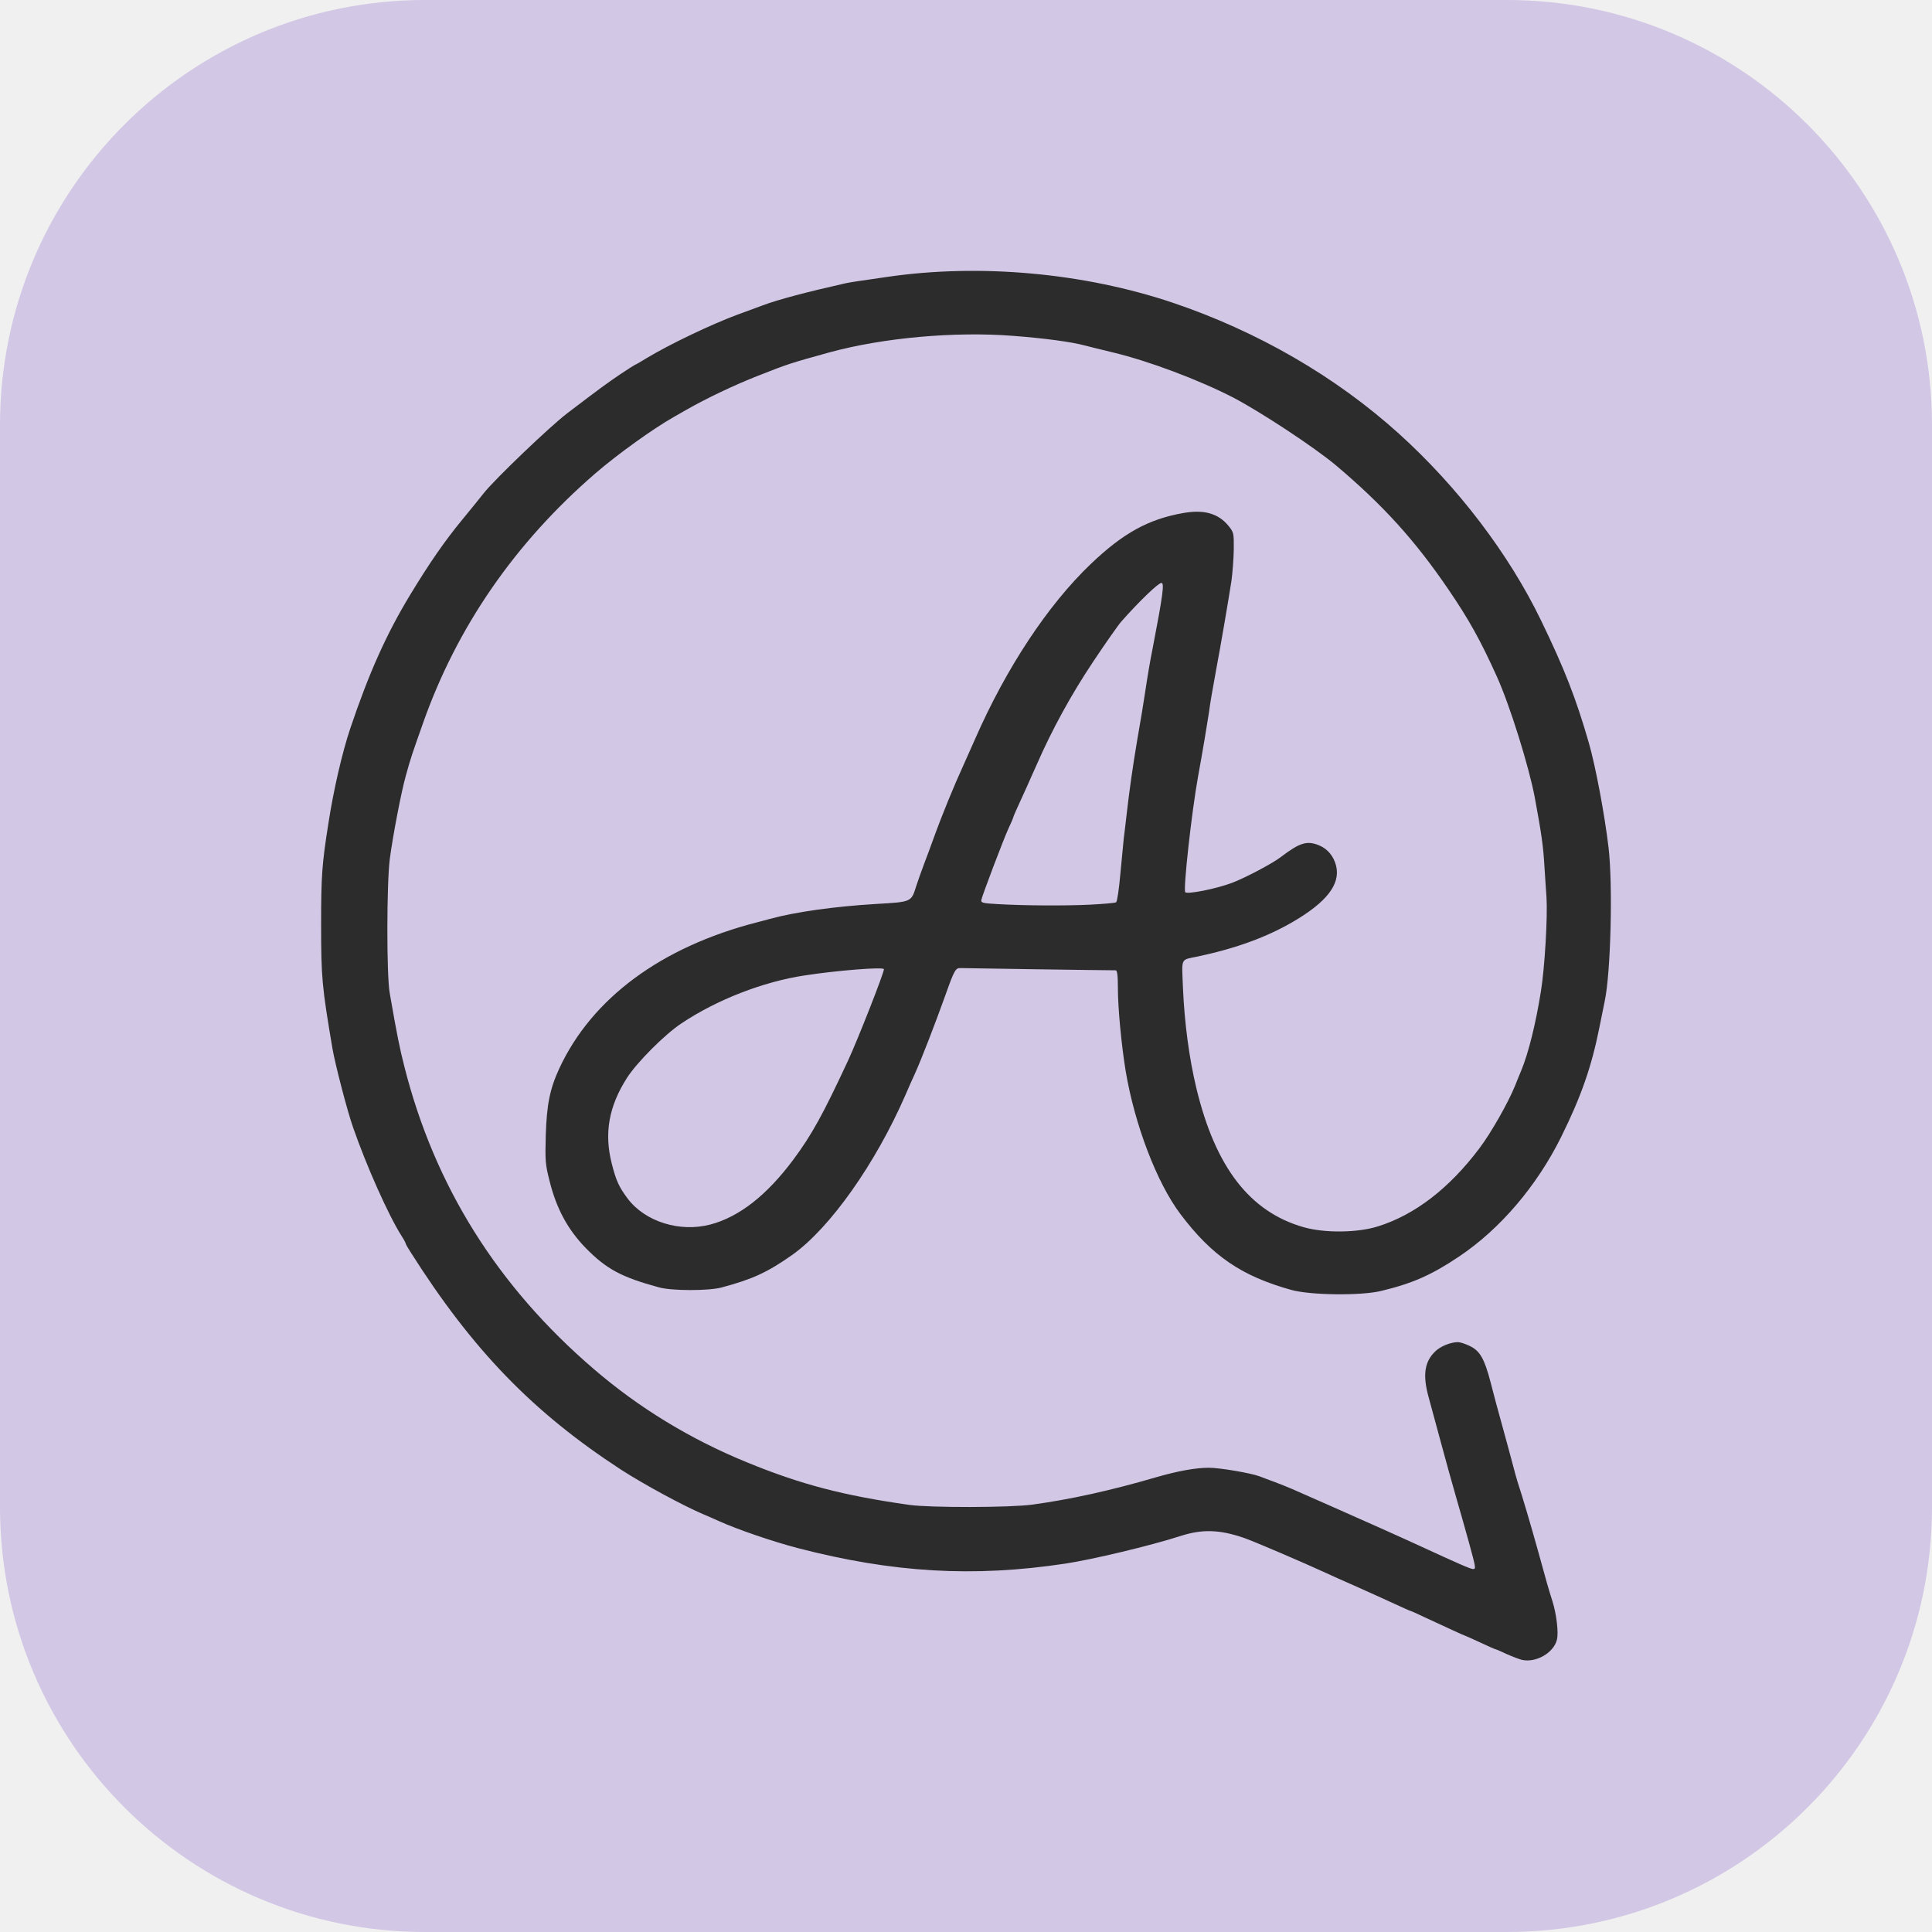
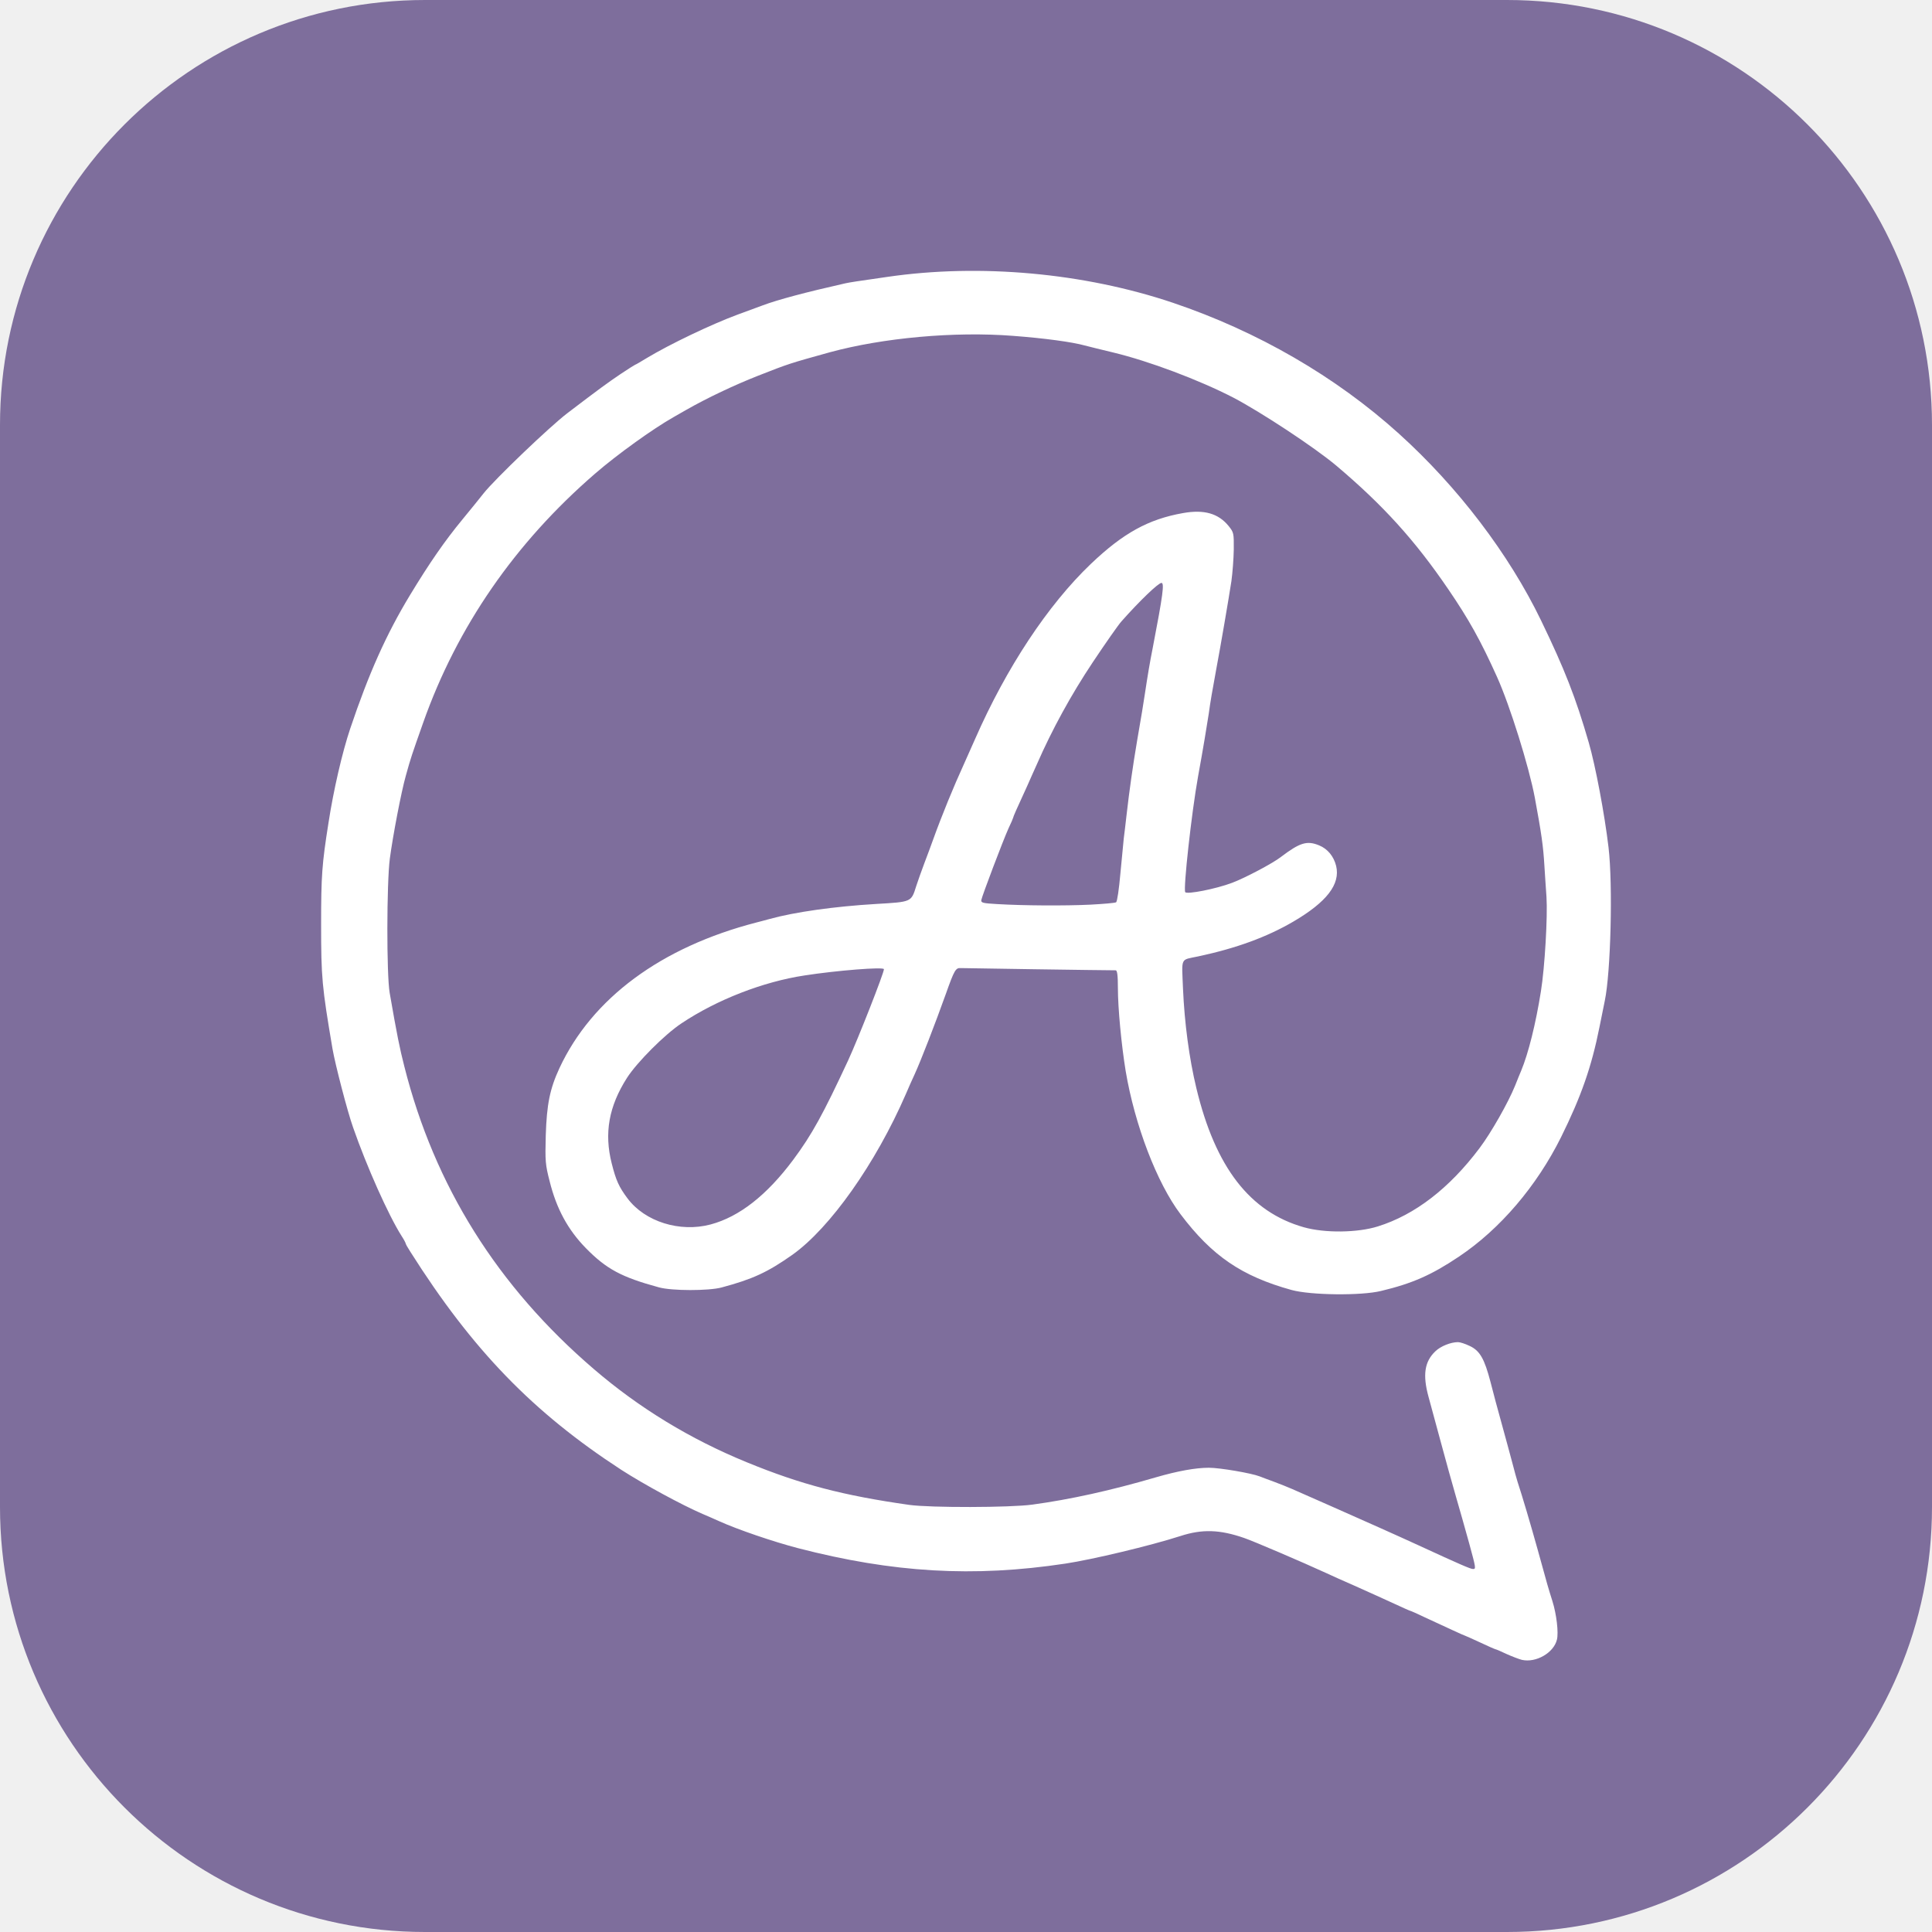
<svg xmlns="http://www.w3.org/2000/svg" viewBox="0 0 100 100">
-   <rect width="100" height="100" rx="22" fill="#D2C7E5" />
+   <rect width="100" height="100" rx="22" fill="#7E6E9C" />
  <g transform="translate(14 14) scale(0.72)">
-     <path fill="#2C2C2C" fill-rule="evenodd" d="M89.96 99.88C89.76 99.83 89.26 99.64 88.86 99.46C88.46 99.27 88.11 99.12 88.07 99.12C88.04 99.12 87.53 98.9 86.94 98.62C86.34 98.34 85.84 98.12 85.82 98.12C85.78 98.12 84.66 97.6 82.91 96.79C82.41 96.55 81.98 96.36 81.95 96.36C81.92 96.36 81.4 96.13 80.8 95.85C80.19 95.57 78.96 95.01 78.06 94.61C77.15 94.21 76.16 93.77 75.85 93.62C74.22 92.87 70.65 91.34 70 91.12C68.24 90.51 66.98 90.47 65.41 90.98C63.27 91.67 59.08 92.67 57.15 92.96C50.53 93.96 44.76 93.62 37.92 91.85C36.16 91.39 33.6 90.52 32.25 89.91C31.9 89.75 31.37 89.52 31.06 89.39C29.58 88.75 26.85 87.27 25.22 86.22C18.87 82.09 14.52 77.6 10.06 70.55C9.87 70.26 9.72 69.99 9.72 69.95C9.72 69.91 9.59 69.66 9.42 69.4C8.47 67.9 6.92 64.42 5.94 61.61C5.53 60.46 4.65 57.06 4.46 55.96C3.7 51.47 3.64 50.86 3.64 46.99C3.64 43.54 3.7 42.67 4.17 39.71C4.53 37.36 5.16 34.64 5.73 32.94C7.07 28.96 8.32 26.16 10.04 23.32C11.43 21.03 12.52 19.45 13.79 17.91C14.35 17.23 15.04 16.38 15.33 16.01C16.14 14.99 20.09 11.21 21.34 10.26C23.65 8.5 24.24 8.07 25.19 7.43C25.73 7.07 26.19 6.78 26.21 6.78C26.24 6.78 26.62 6.56 27.06 6.29C28.72 5.29 31.7 3.87 33.56 3.18C34.22 2.94 35.04 2.64 35.38 2.51C36.47 2.1 38.46 1.57 41.34 0.92C41.67 0.85 42.11 0.78 44.35 0.46C51 -0.51 58.48 0.17 64.87 2.32C70.97 4.38 76.58 7.63 81.12 11.73C85.36 15.56 89.03 20.38 91.34 25.16C93.02 28.63 93.84 30.72 94.77 33.94C95.25 35.59 95.91 39.1 96.19 41.47C96.51 44.18 96.35 50.48 95.92 52.51C95.86 52.79 95.69 53.63 95.54 54.39C94.97 57.25 94.22 59.39 92.78 62.3C91.03 65.82 88.4 68.91 85.44 70.89C83.49 72.2 82.1 72.82 79.84 73.36C78.42 73.71 74.77 73.67 73.4 73.29C69.82 72.3 67.68 70.84 65.42 67.84C63.72 65.59 62.13 61.42 61.48 57.56C61.17 55.66 60.92 53.02 60.92 51.6C60.92 50.66 60.87 50.31 60.76 50.31C59.86 50.31 49.86 50.16 49.63 50.15C49.26 50.12 49.16 50.29 48.55 52.01C47.77 54.19 46.77 56.77 46.31 57.78C46.15 58.12 45.86 58.77 45.67 59.22C43.5 64.21 40.23 68.83 37.52 70.76C35.73 72.02 34.67 72.51 32.43 73.11C31.5 73.36 28.84 73.36 27.92 73.1C25.23 72.37 24.14 71.78 22.67 70.28C21.38 68.96 20.56 67.45 20.07 65.48C19.76 64.28 19.74 64.03 19.79 62.17C19.86 59.96 20.08 58.84 20.77 57.35C23.11 52.32 28.08 48.64 34.94 46.87C35.12 46.83 35.54 46.71 35.88 46.62C37.69 46.12 40.52 45.72 43.54 45.54C46.1 45.39 46.06 45.41 46.42 44.26C46.54 43.9 46.8 43.15 47.01 42.6C47.22 42.05 47.5 41.3 47.63 40.93C48.26 39.18 49.12 37.08 49.84 35.51C50.01 35.13 50.38 34.31 50.65 33.69C52.9 28.56 55.88 24.05 58.98 21.09C61.3 18.88 63.11 17.88 65.6 17.44C67.11 17.17 68.14 17.46 68.88 18.37C69.25 18.83 69.26 18.89 69.25 20.06C69.24 20.72 69.16 21.75 69.08 22.33C68.89 23.58 68.29 27.08 68 28.61C67.7 30.25 67.57 30.98 67.45 31.87C67.34 32.6 67.03 34.48 66.68 36.39C66.22 38.95 65.61 44.45 65.76 44.69C65.87 44.87 67.97 44.46 69.13 44.02C70.04 43.68 72.07 42.61 72.64 42.16C74.01 41.12 74.52 40.97 75.39 41.33C76 41.58 76.44 42.12 76.61 42.81C76.92 44.12 75.94 45.4 73.51 46.82C71.62 47.92 69.45 48.72 66.69 49.31C65.38 49.59 65.51 49.32 65.6 51.64C65.71 54.11 66.04 56.62 66.56 58.78C67.93 64.48 70.41 67.68 74.28 68.78C75.8 69.21 78.15 69.18 79.61 68.72C82.27 67.89 84.75 65.98 86.92 63.09C87.75 61.99 88.98 59.82 89.47 58.61C89.65 58.15 89.85 57.67 89.91 57.53C90.43 56.28 90.96 54.15 91.33 51.82C91.61 50.09 91.82 46.43 91.73 45.04C91.68 44.39 91.62 43.37 91.58 42.79C91.5 41.4 91.37 40.48 90.89 37.89C90.47 35.66 89.11 31.3 88.18 29.23C87 26.61 86.15 25.08 84.66 22.9C82.26 19.38 79.98 16.87 76.62 14.03C75.05 12.71 71.19 10.17 69.2 9.13C66.73 7.86 63.17 6.52 60.6 5.9C59.71 5.69 58.77 5.45 58.53 5.39C57.63 5.14 55.64 4.87 53.39 4.7C49.17 4.37 44.03 4.84 40.21 5.88C37.29 6.69 37.26 6.7 35.07 7.56C33.36 8.23 31.38 9.17 29.89 10.02C29.63 10.17 29.22 10.4 28.98 10.54C27.48 11.39 24.91 13.24 23.34 14.6C17.59 19.57 13.42 25.6 10.98 32.5C10.14 34.88 10.09 35.02 9.73 36.32C9.4 37.48 8.8 40.63 8.58 42.28C8.35 44.05 8.34 50.63 8.57 51.94C9.1 54.99 9.29 55.92 9.62 57.21C11.79 65.81 16.32 73.04 23.25 78.98C26.51 81.78 30.17 84.01 34.25 85.68C38.15 87.28 41.2 88.07 45.92 88.74C47.42 88.95 53.19 88.94 54.77 88.72C57.49 88.35 60.4 87.71 63.68 86.75C65.2 86.31 66.5 86.07 67.46 86.07C68.25 86.07 70.52 86.46 71.11 86.69C71.27 86.75 71.73 86.93 72.15 87.08C72.56 87.23 73.15 87.47 73.45 87.6C73.76 87.74 74.97 88.27 76.15 88.79C78.46 89.81 81.15 91.01 82.56 91.66C85.49 93.01 86.27 93.35 86.45 93.35C86.67 93.35 86.66 93.29 86.18 91.53C85.69 89.77 85.68 89.74 85.22 88.14C84.98 87.31 84.49 85.56 84.14 84.25C83.78 82.94 83.38 81.47 83.25 80.97C82.82 79.4 82.96 78.44 83.74 77.7C84.12 77.33 84.85 77.04 85.37 77.04C85.52 77.04 85.89 77.16 86.2 77.31C86.94 77.65 87.27 78.23 87.71 79.92C87.89 80.65 88.26 82 88.52 82.94C88.78 83.87 89.11 85.11 89.27 85.7C89.42 86.28 89.59 86.9 89.65 87.08C89.99 88.11 90.6 90.17 91.1 91.97C91.84 94.66 91.84 94.65 92.16 95.67C92.45 96.59 92.61 97.93 92.48 98.43C92.25 99.38 90.97 100.11 89.96 99.88ZM31.64 68.58C33.7 68.03 35.68 66.48 37.58 63.93C38.92 62.13 39.73 60.65 41.53 56.78C42.24 55.24 44.1 50.51 44.1 50.23C44.1 50.05 40.71 50.32 38.39 50.68C35.41 51.13 32.08 52.43 29.55 54.12C28.34 54.92 26.35 56.92 25.63 58.04C24.32 60.09 23.98 62.02 24.53 64.19C24.84 65.42 25.05 65.88 25.67 66.71C26.92 68.38 29.43 69.17 31.64 68.58ZM58.94 45.59C59.88 45.54 60.71 45.47 60.79 45.42C60.87 45.37 61 44.48 61.1 43.34C61.2 42.24 61.31 41.12 61.34 40.84C61.38 40.56 61.47 39.77 61.55 39.08C61.74 37.41 61.99 35.64 62.3 33.81C62.6 32.07 62.76 31.13 62.86 30.43C63.06 29.11 63.21 28.2 63.43 27.1C64.16 23.31 64.27 22.46 64.05 22.46C63.83 22.46 62.5 23.73 61.18 25.22C60.96 25.46 60.03 26.79 59.11 28.17C57.57 30.48 56.19 32.99 55.09 35.51C54.89 35.96 54.57 36.66 54.39 37.08C53.61 38.77 53.39 39.28 53.39 39.34C53.39 39.37 53.24 39.72 53.05 40.12C52.67 40.96 51.16 44.94 51.1 45.26C51.07 45.46 51.22 45.49 52.26 45.55C54.13 45.66 57.08 45.68 58.94 45.59Z" />
+     <path fill="#FFFFFF" fill-rule="evenodd" d="M89.96 99.88C89.76 99.83 89.26 99.64 88.86 99.46C88.46 99.27 88.11 99.12 88.07 99.12C88.04 99.12 87.53 98.9 86.94 98.62C86.34 98.34 85.84 98.12 85.82 98.12C85.78 98.12 84.66 97.6 82.91 96.79C82.41 96.55 81.98 96.36 81.95 96.36C81.92 96.36 81.4 96.13 80.8 95.85C80.19 95.57 78.96 95.01 78.06 94.61C77.15 94.21 76.16 93.77 75.85 93.62C74.22 92.87 70.65 91.34 70 91.12C68.24 90.51 66.98 90.47 65.41 90.98C63.27 91.67 59.08 92.67 57.15 92.96C50.53 93.96 44.76 93.62 37.92 91.85C36.16 91.39 33.6 90.52 32.25 89.91C31.9 89.75 31.37 89.52 31.06 89.39C29.58 88.75 26.85 87.27 25.22 86.22C18.87 82.09 14.52 77.6 10.06 70.55C9.87 70.26 9.72 69.99 9.72 69.95C9.72 69.91 9.59 69.66 9.42 69.4C8.47 67.9 6.92 64.42 5.94 61.61C5.53 60.46 4.65 57.06 4.46 55.96C3.7 51.47 3.64 50.86 3.64 46.99C3.64 43.54 3.7 42.67 4.17 39.71C4.53 37.36 5.16 34.64 5.73 32.94C7.07 28.96 8.32 26.16 10.04 23.32C11.43 21.03 12.52 19.45 13.79 17.91C14.35 17.23 15.04 16.38 15.33 16.01C16.14 14.99 20.09 11.21 21.34 10.26C23.65 8.5 24.24 8.07 25.19 7.43C25.73 7.07 26.19 6.78 26.21 6.78C26.24 6.78 26.62 6.56 27.06 6.29C28.72 5.29 31.7 3.87 33.56 3.18C34.22 2.94 35.04 2.64 35.38 2.51C36.47 2.1 38.46 1.57 41.34 0.92C41.67 0.85 42.11 0.78 44.35 0.46C51 -0.51 58.48 0.17 64.87 2.32C70.97 4.38 76.58 7.63 81.12 11.73C85.36 15.56 89.03 20.38 91.34 25.16C93.02 28.63 93.84 30.72 94.77 33.94C95.25 35.59 95.91 39.1 96.19 41.47C96.51 44.18 96.35 50.48 95.92 52.51C95.86 52.79 95.69 53.63 95.54 54.39C94.97 57.25 94.22 59.39 92.78 62.3C91.03 65.82 88.4 68.91 85.44 70.89C83.49 72.2 82.1 72.82 79.84 73.36C78.42 73.71 74.77 73.67 73.4 73.29C69.82 72.3 67.68 70.84 65.42 67.84C63.72 65.59 62.13 61.42 61.48 57.56C61.17 55.66 60.92 53.02 60.92 51.6C60.92 50.66 60.87 50.31 60.76 50.31C59.86 50.31 49.86 50.16 49.63 50.15C49.26 50.12 49.16 50.29 48.55 52.01C47.77 54.19 46.77 56.77 46.31 57.78C46.15 58.12 45.86 58.77 45.67 59.22C43.5 64.21 40.23 68.83 37.52 70.76C35.73 72.02 34.67 72.51 32.43 73.11C31.5 73.36 28.84 73.36 27.92 73.1C25.23 72.37 24.14 71.78 22.67 70.28C21.38 68.96 20.56 67.45 20.07 65.48C19.76 64.28 19.74 64.03 19.79 62.17C19.86 59.96 20.08 58.84 20.77 57.35C23.11 52.32 28.08 48.64 34.94 46.87C35.12 46.83 35.54 46.71 35.88 46.62C37.69 46.12 40.52 45.72 43.54 45.54C46.1 45.39 46.06 45.41 46.42 44.26C46.54 43.9 46.8 43.15 47.01 42.6C47.22 42.05 47.5 41.3 47.63 40.93C48.26 39.18 49.12 37.08 49.84 35.51C50.01 35.13 50.38 34.31 50.65 33.69C52.9 28.56 55.88 24.05 58.98 21.09C61.3 18.88 63.11 17.88 65.6 17.44C67.11 17.17 68.14 17.46 68.88 18.37C69.25 18.83 69.26 18.89 69.25 20.06C69.24 20.72 69.16 21.75 69.08 22.33C68.89 23.58 68.29 27.08 68 28.61C67.7 30.25 67.57 30.98 67.45 31.87C67.34 32.6 67.03 34.48 66.68 36.39C66.22 38.95 65.61 44.45 65.76 44.69C65.87 44.87 67.97 44.46 69.13 44.02C70.04 43.68 72.07 42.61 72.64 42.16C74.01 41.12 74.52 40.97 75.39 41.33C76 41.58 76.44 42.12 76.61 42.81C76.92 44.12 75.94 45.4 73.51 46.82C71.62 47.92 69.45 48.72 66.69 49.31C65.38 49.59 65.51 49.32 65.6 51.64C65.71 54.11 66.04 56.62 66.56 58.78C67.93 64.48 70.41 67.68 74.28 68.78C75.8 69.21 78.15 69.18 79.61 68.72C82.27 67.89 84.75 65.98 86.92 63.09C87.75 61.99 88.98 59.82 89.47 58.61C89.65 58.15 89.85 57.67 89.91 57.53C90.43 56.28 90.96 54.15 91.33 51.82C91.61 50.09 91.82 46.43 91.73 45.04C91.68 44.39 91.62 43.37 91.58 42.79C91.5 41.4 91.37 40.48 90.89 37.89C90.47 35.66 89.11 31.3 88.18 29.23C87 26.61 86.15 25.08 84.66 22.9C82.26 19.38 79.98 16.87 76.62 14.03C75.05 12.71 71.19 10.17 69.2 9.13C66.73 7.86 63.17 6.52 60.6 5.9C59.71 5.69 58.77 5.45 58.53 5.39C57.63 5.14 55.64 4.87 53.39 4.7C49.17 4.37 44.03 4.84 40.21 5.88C37.29 6.69 37.26 6.7 35.07 7.56C33.36 8.23 31.38 9.17 29.89 10.02C29.63 10.17 29.22 10.4 28.98 10.54C27.48 11.39 24.91 13.24 23.34 14.6C17.59 19.57 13.42 25.6 10.98 32.5C10.14 34.88 10.09 35.02 9.73 36.32C9.4 37.48 8.8 40.63 8.58 42.28C8.35 44.05 8.34 50.63 8.57 51.94C9.1 54.99 9.29 55.92 9.62 57.21C11.79 65.81 16.32 73.04 23.25 78.98C26.51 81.78 30.17 84.01 34.25 85.68C38.15 87.28 41.2 88.07 45.92 88.74C47.42 88.95 53.19 88.94 54.77 88.72C57.49 88.35 60.4 87.71 63.68 86.75C65.2 86.31 66.5 86.07 67.46 86.07C68.25 86.07 70.52 86.46 71.11 86.69C71.27 86.75 71.73 86.93 72.15 87.08C72.56 87.23 73.15 87.47 73.45 87.6C73.76 87.74 74.97 88.27 76.15 88.79C78.46 89.81 81.15 91.01 82.56 91.66C85.49 93.01 86.27 93.35 86.45 93.35C86.67 93.35 86.66 93.29 86.18 91.53C85.69 89.77 85.68 89.74 85.22 88.14C84.98 87.31 84.49 85.56 84.14 84.25C83.78 82.94 83.38 81.47 83.25 80.97C82.82 79.4 82.96 78.44 83.74 77.7C84.12 77.33 84.85 77.04 85.37 77.04C85.52 77.04 85.89 77.16 86.2 77.31C86.94 77.65 87.27 78.23 87.71 79.92C87.89 80.65 88.26 82 88.52 82.94C88.78 83.87 89.11 85.11 89.27 85.7C89.42 86.28 89.59 86.9 89.65 87.08C89.99 88.11 90.6 90.17 91.1 91.97C91.84 94.66 91.84 94.65 92.16 95.67C92.45 96.59 92.61 97.93 92.48 98.43C92.25 99.38 90.97 100.11 89.96 99.88ZM31.64 68.58C33.7 68.03 35.68 66.48 37.58 63.93C38.92 62.13 39.73 60.65 41.53 56.78C42.24 55.24 44.1 50.51 44.1 50.23C44.1 50.05 40.71 50.32 38.39 50.68C35.41 51.13 32.08 52.43 29.55 54.12C28.34 54.92 26.35 56.92 25.63 58.04C24.32 60.09 23.98 62.02 24.53 64.19C24.84 65.42 25.05 65.88 25.67 66.71C26.92 68.38 29.43 69.17 31.64 68.58ZM58.94 45.59C59.88 45.54 60.71 45.47 60.79 45.42C60.87 45.37 61 44.48 61.1 43.34C61.2 42.24 61.31 41.12 61.34 40.84C61.38 40.56 61.47 39.77 61.55 39.08C61.74 37.41 61.99 35.64 62.3 33.81C62.6 32.07 62.76 31.13 62.86 30.43C63.06 29.11 63.21 28.2 63.43 27.1C64.16 23.31 64.27 22.46 64.05 22.46C63.83 22.46 62.5 23.73 61.18 25.22C60.96 25.46 60.03 26.79 59.11 28.17C57.57 30.48 56.19 32.99 55.09 35.51C54.89 35.96 54.57 36.66 54.39 37.08C53.61 38.77 53.39 39.28 53.39 39.34C53.39 39.37 53.24 39.72 53.05 40.12C52.67 40.96 51.16 44.94 51.1 45.26C51.07 45.46 51.22 45.49 52.26 45.55C54.13 45.66 57.08 45.68 58.94 45.59Z" />
  </g>
</svg>
